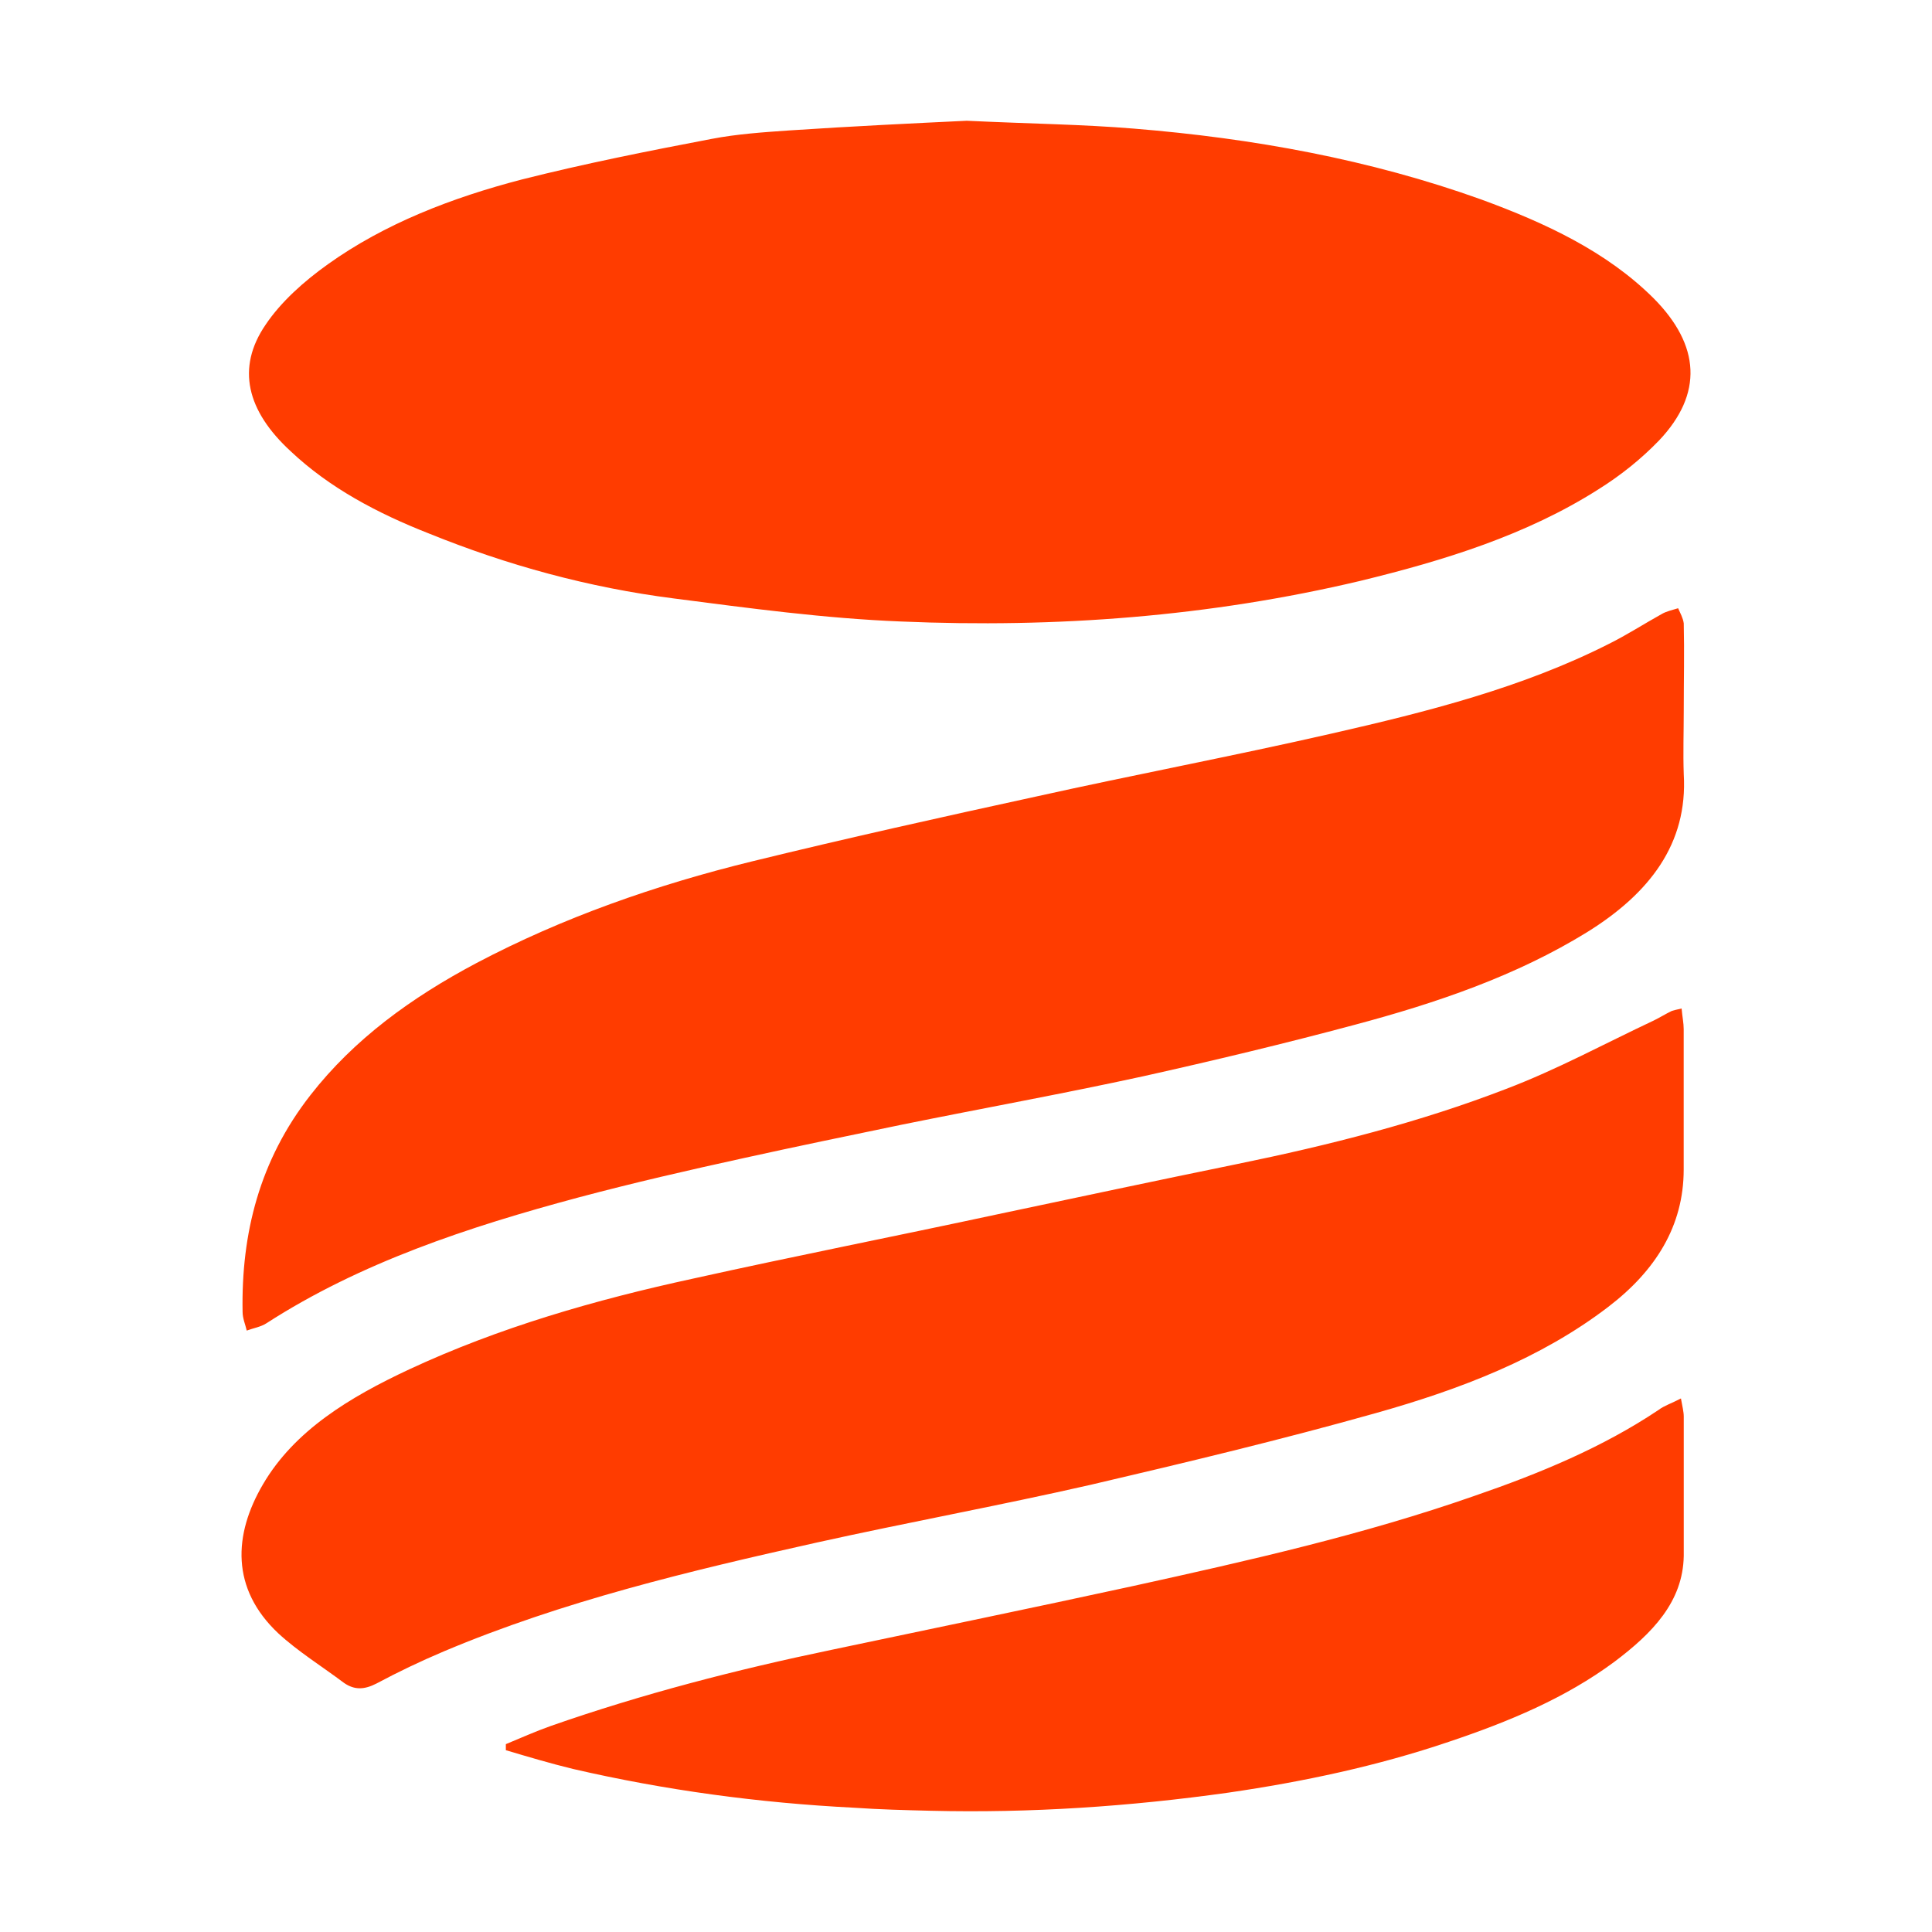
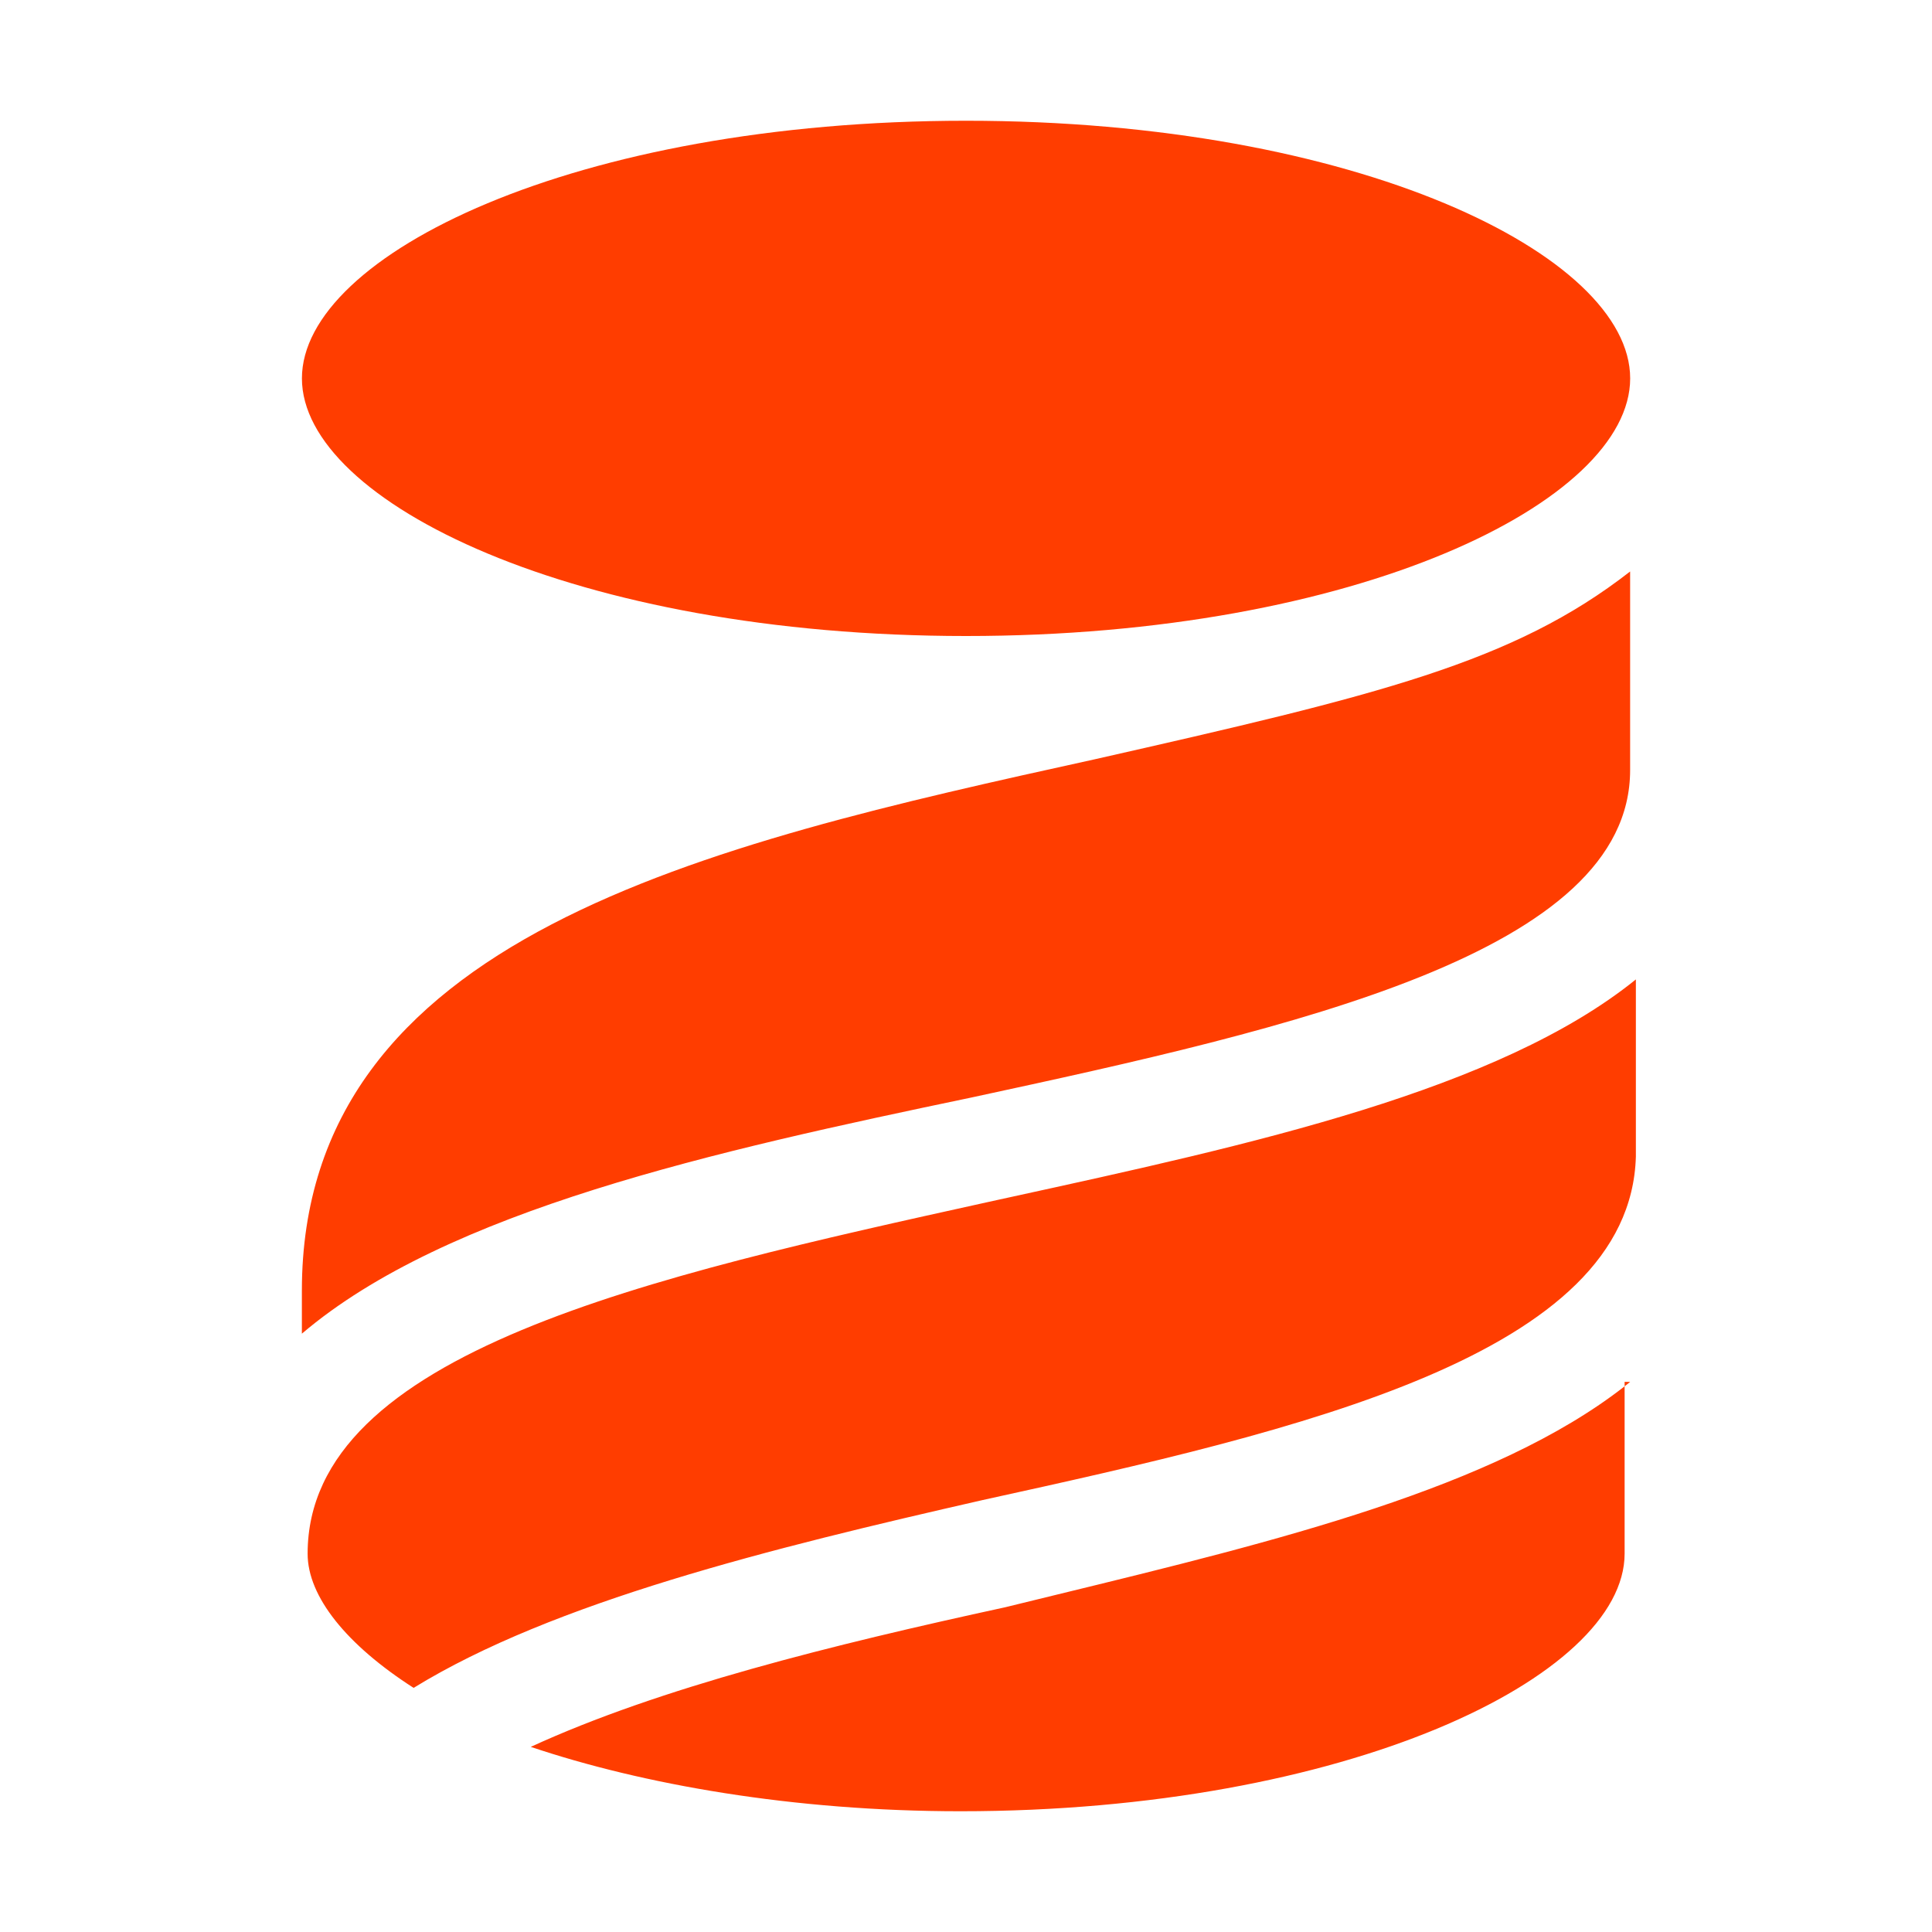
- <svg xmlns="http://www.w3.org/2000/svg" width="16" height="16" version="1.1" viewBox="0 0 128 128">
-   <path d="m64.036 8c4.269 0.202 7.699 0.24 11.088 0.521 7.886 0.64 15.634 2.046 23.013 4.695 4.266 1.563 8.303 3.448 11.413 6.539 3.106 3.126 3.292 6.337 0.369 9.425a22.363 18.903 0 0 1-4.034 3.249c-4.736 3.009-10.161 4.695-15.776 6.059-9.973 2.364-20.134 3.129-30.435 2.687-5.057-0.203-10.068-0.884-15.029-1.526-5.661-0.723-11.046-2.207-16.194-4.29-3.479-1.364-6.633-3.05-9.188-5.457-2.923-2.686-3.616-5.534-1.671-8.382 1.022-1.525 2.555-2.889 4.132-4.013 3.758-2.687 8.21-4.41 12.853-5.617 4.127-1.042 8.348-1.885 12.572-2.688 1.671-0.322 3.43-0.442 5.149-0.561 4.22-0.281 8.397-0.48 11.738-0.64zm47.375 58.817c0.049 0.561 0.138 0.962 0.138 1.363v9.304c0 3.732-1.853 6.7-5.007 9.107-4.456 3.409-9.792 5.455-15.358 7.021-6.264 1.765-12.621 3.287-18.974 4.771-5.985 1.363-12.11 2.487-18.095 3.814-8.446 1.885-16.841 3.89-24.727 7.218a51.567 43.589 0 0 0-4.456 2.128c-0.787 0.401-1.435 0.439-2.133-0.041-1.44-1.083-3.061-2.088-4.362-3.29-3.154-2.968-2.969-6.539-1.017-9.867 2.087-3.571 5.749-5.778 9.694-7.622 5.939-2.769 12.341-4.613 18.836-6.019 6.681-1.483 13.408-2.807 20.134-4.253 5.291-1.12 10.578-2.245 15.87-3.328 6.077-1.244 12.105-2.769 17.814-4.973 3.386-1.285 6.544-3.009 9.788-4.534 0.418-0.202 0.791-0.442 1.208-0.64 0.138-0.041 0.28-0.082 0.649-0.161zm0.142-19.738c0 1.402-0.049 2.808 0 4.211 0.276 4.614-2.274 7.904-6.406 10.47-4.683 2.889-9.974 4.692-15.403 6.138-4.638 1.244-9.325 2.365-14.012 3.41-5.331 1.162-10.667 2.125-16.003 3.208-3.482 0.724-7.006 1.447-10.439 2.207-3.666 0.802-7.331 1.645-10.951 2.608-7.331 1.964-14.474 4.331-20.69 8.341-0.374 0.244-0.883 0.323-1.302 0.483-0.089-0.401-0.275-0.802-0.275-1.244-0.093-5.175 1.111-10.028 4.5-14.362 2.875-3.688 6.677-6.457 10.995-8.744 5.705-3.009 11.876-5.175 18.278-6.741 6.219-1.522 12.528-2.927 18.792-4.29 6.495-1.443 13.084-2.687 19.579-4.172 6.352-1.446 12.666-3.05 18.37-5.94 1.208-0.599 2.319-1.322 3.478-1.964 0.329-0.202 0.742-0.281 1.116-0.401 0.137 0.319 0.324 0.64 0.373 1.001 0.045 1.888 0 3.811 0 5.778zm-0.187 45.57c0.093 0.521 0.187 0.881 0.187 1.203v9.226c-0.049 3.05-2.088 5.134-4.594 7.019-3.248 2.409-7.006 3.972-10.95 5.295-4.733 1.607-9.65 2.65-14.613 3.373-6.543 0.921-13.132 1.364-19.72 1.203-1.715-0.041-3.385-0.083-5.1-0.202-6.313-0.319-12.528-1.163-18.606-2.567-1.484-0.36-2.972-0.802-4.456-1.244v-0.401c0.978-0.401 1.951-0.843 2.973-1.203 6.077-2.125 12.292-3.732 18.649-5.055 6.633-1.402 13.267-2.765 19.903-4.211 7.655-1.684 15.309-3.41 22.64-5.977 4.314-1.484 8.49-3.208 12.204-5.696 0.368-0.281 0.879-0.442 1.484-0.762z" fill="#ff3c00" stroke-width=".954" />
+ <svg xmlns="http://www.w3.org/2000/svg" width="16" height="16" fill="none" viewBox="0 0 40 40">
+   <g fill="#ff3d00" stroke-width=".991">
+     <path d="M33.751 7.834c0-2.556-5.662-5.334-13.75-5.334S6.251 5.278 6.251 7.834s5.662 5.334 13.75 5.334 13.75-2.778 13.75-5.334M8.563 34.946c2.889-1.778 7.395-2.89 11.786-3.89 6.586-1.444 13.403-3 13.52-7.11v-3.668c-2.848 2.3-7.94 3.413-12.953 4.508l-.22.048-.25.055c-6.97 1.538-14.077 3.106-14.077 7.279 0 .889.809 1.889 2.195 2.778zM20.116 22.722c-5.315 1.111-10.861 2.334-13.866 4.89v-.89c0-7.334 8.32-9.223 16.408-11 5.893-1.334 8.666-2 11.092-3.89v4.111c0 3.779-6.933 5.334-13.634 6.779zM33.636 28.702q.058-.044.115-.092h-.115zM33.636 28.702c-2.69 2.102-7.188 3.2-11.73 4.307l-1.096.268c-3.582.778-7.164 1.667-9.821 2.89 2.31.777 5.43 1.333 8.897 1.333 7.972 0 13.75-2.778 13.75-5.334z" />
+   </g>
</svg>
